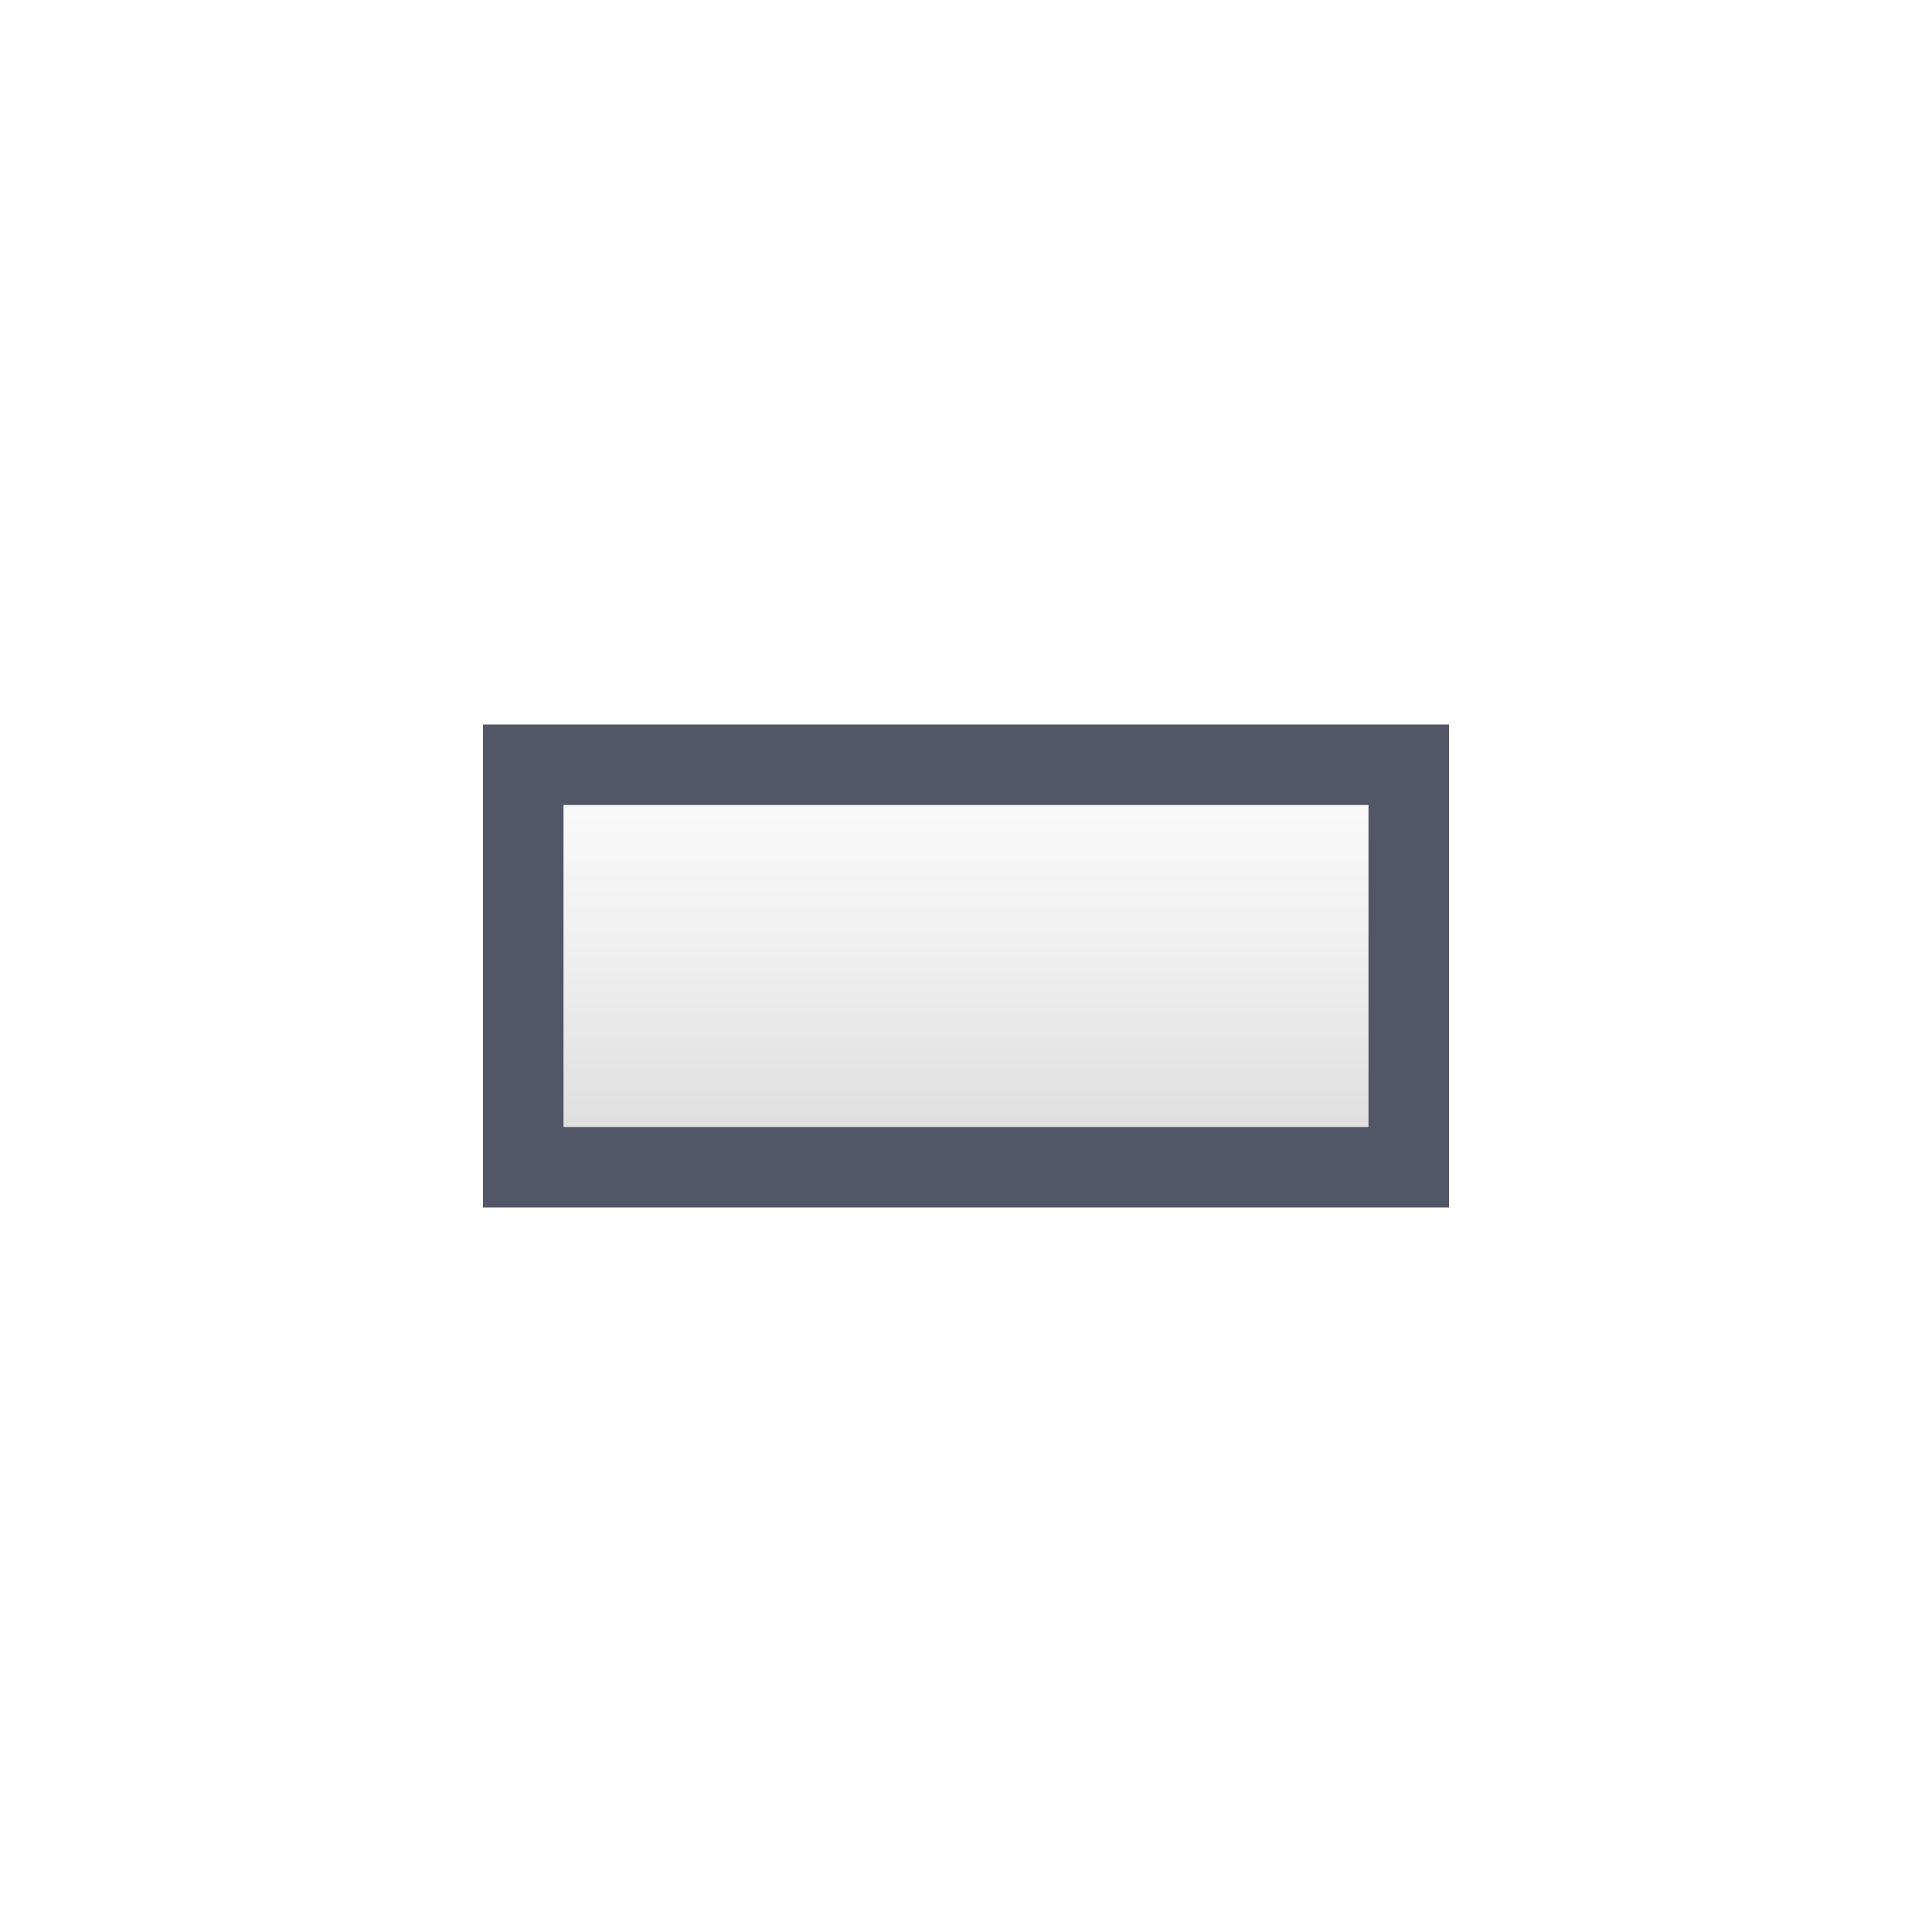
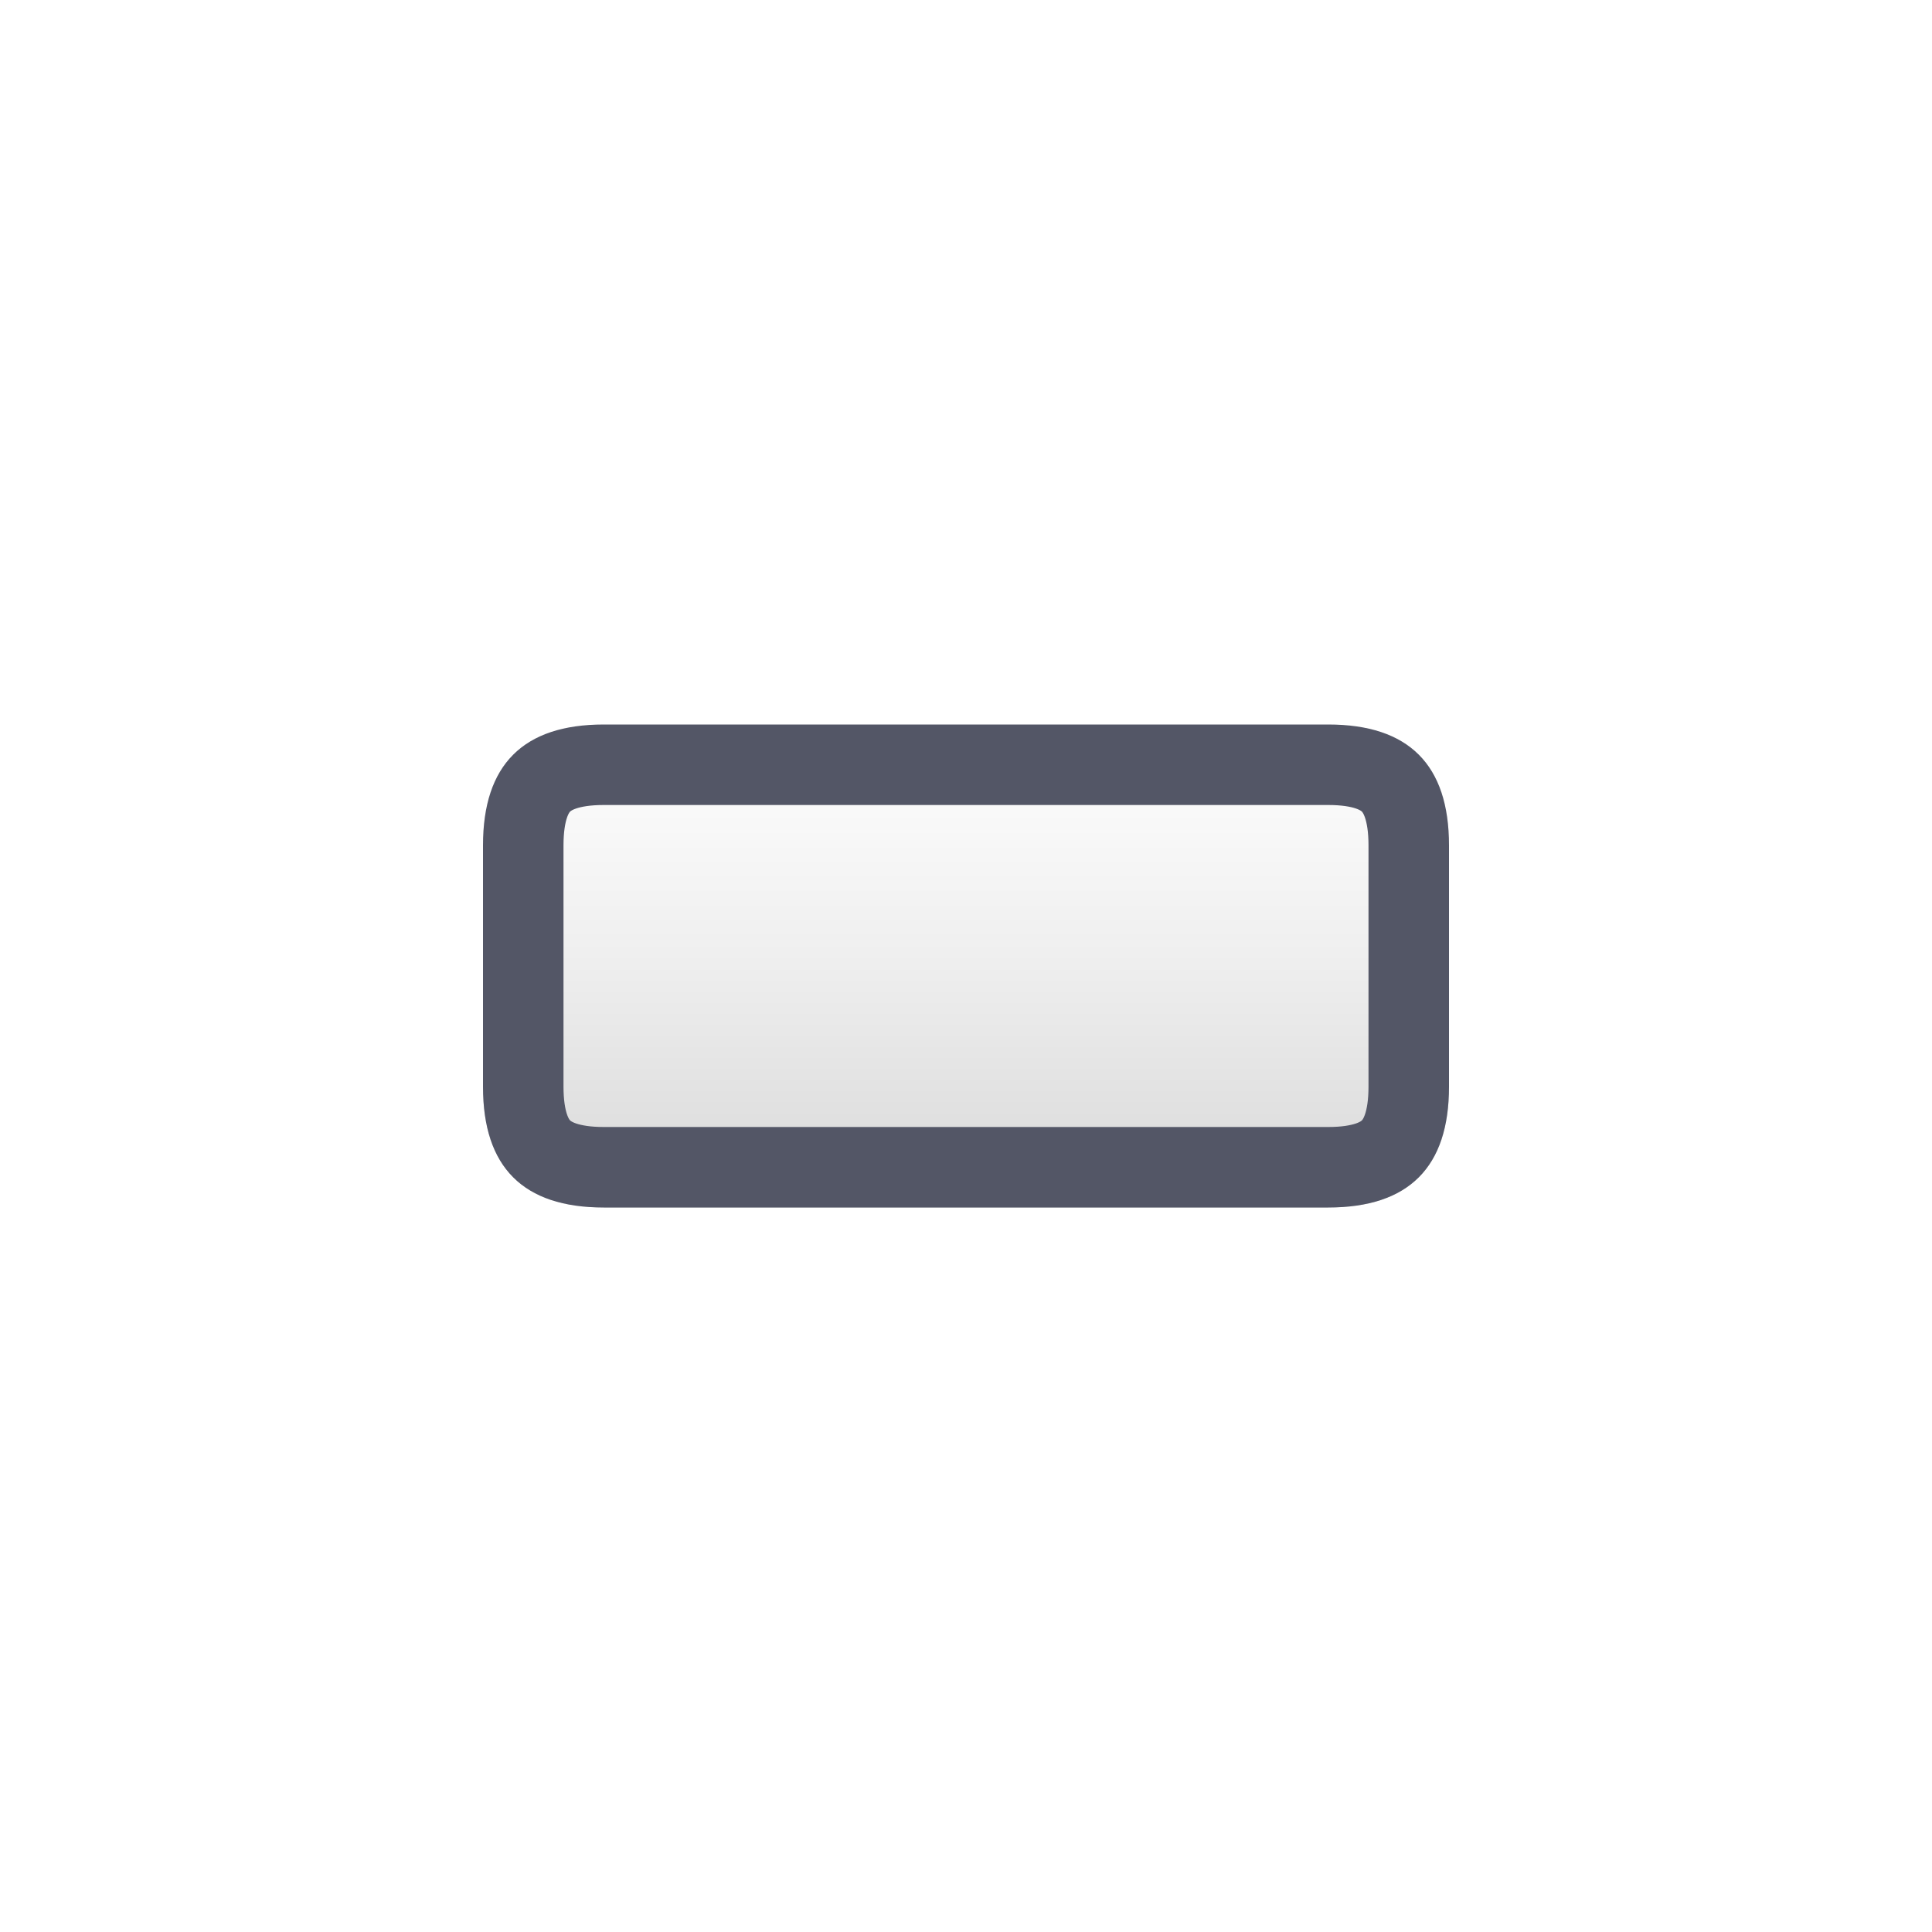
<svg xmlns="http://www.w3.org/2000/svg" width="32" height="32" viewBox="-6 -9 24 24" fill="none">
  <defs>
    <linearGradient id="minimize-fill" gradientUnits="userSpaceOnUse" x1="0" y1="0" x2="0" y2="6">
      <stop offset="0" stop-color="#ffffff" />
      <stop offset="0.45" stop-color="#f0f0f0" />
      <stop offset="1" stop-color="#d8d8d8" />
    </linearGradient>
+     <clipPath id="minimize-shape0">
+       <path d="M0 1.5Q0 0 1.5 0L10.5 0Q12 0 12 1.5L12 4.5Q12 6 10.5 6L1.5 6Q0 6 0 4.5Z" clip-rule="evenodd" />
+     </clipPath>
  </defs>
-   <path d="M0 0H12V6H0Z" fill="#535666" fill-rule="evenodd" />
-   <path d="M1 1H11V5H1Z" fill="url(#minimize-fill)" fill-rule="evenodd" />
+   <path d="M0 1.5Q0 0 1.5 0L10.5 0Q12 0 12 1.5L12 4.5Q12 6 10.5 6L1.5 6Q0 6 0 4.5Z" fill="url(#minimize-fill)" fill-rule="evenodd" stroke="#535666" stroke-width="2" clip-path="url(#minimize-shape0)" />
</svg>
